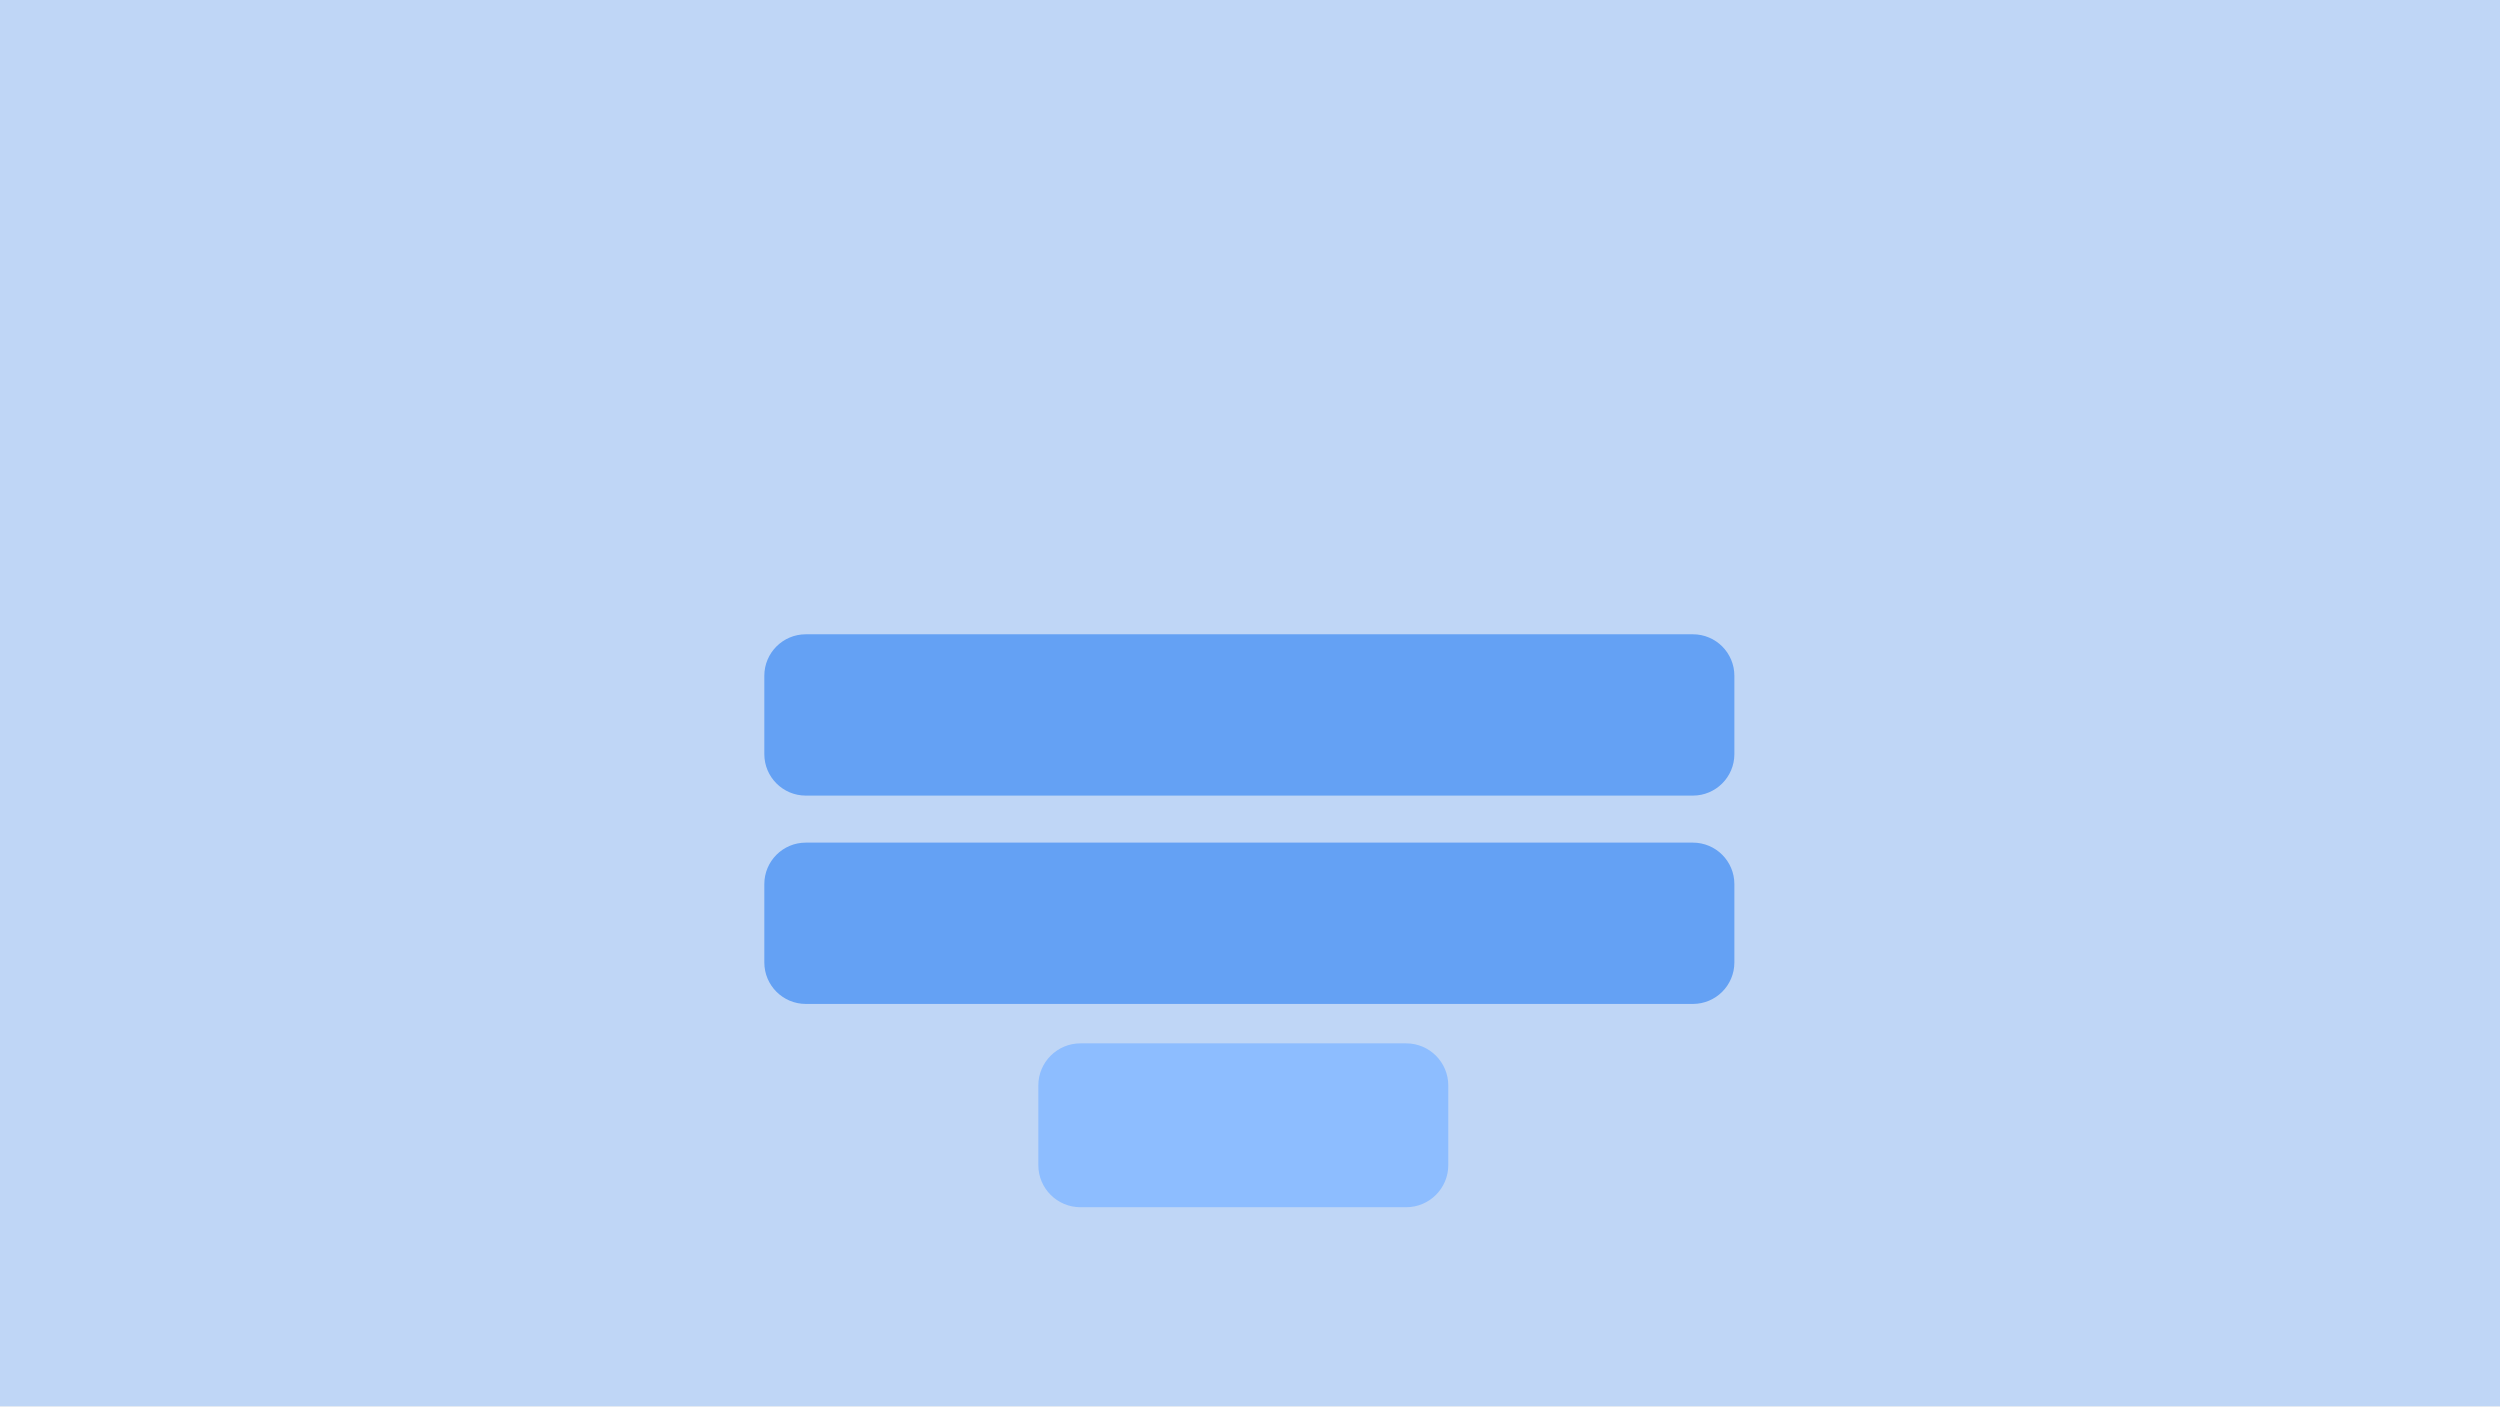
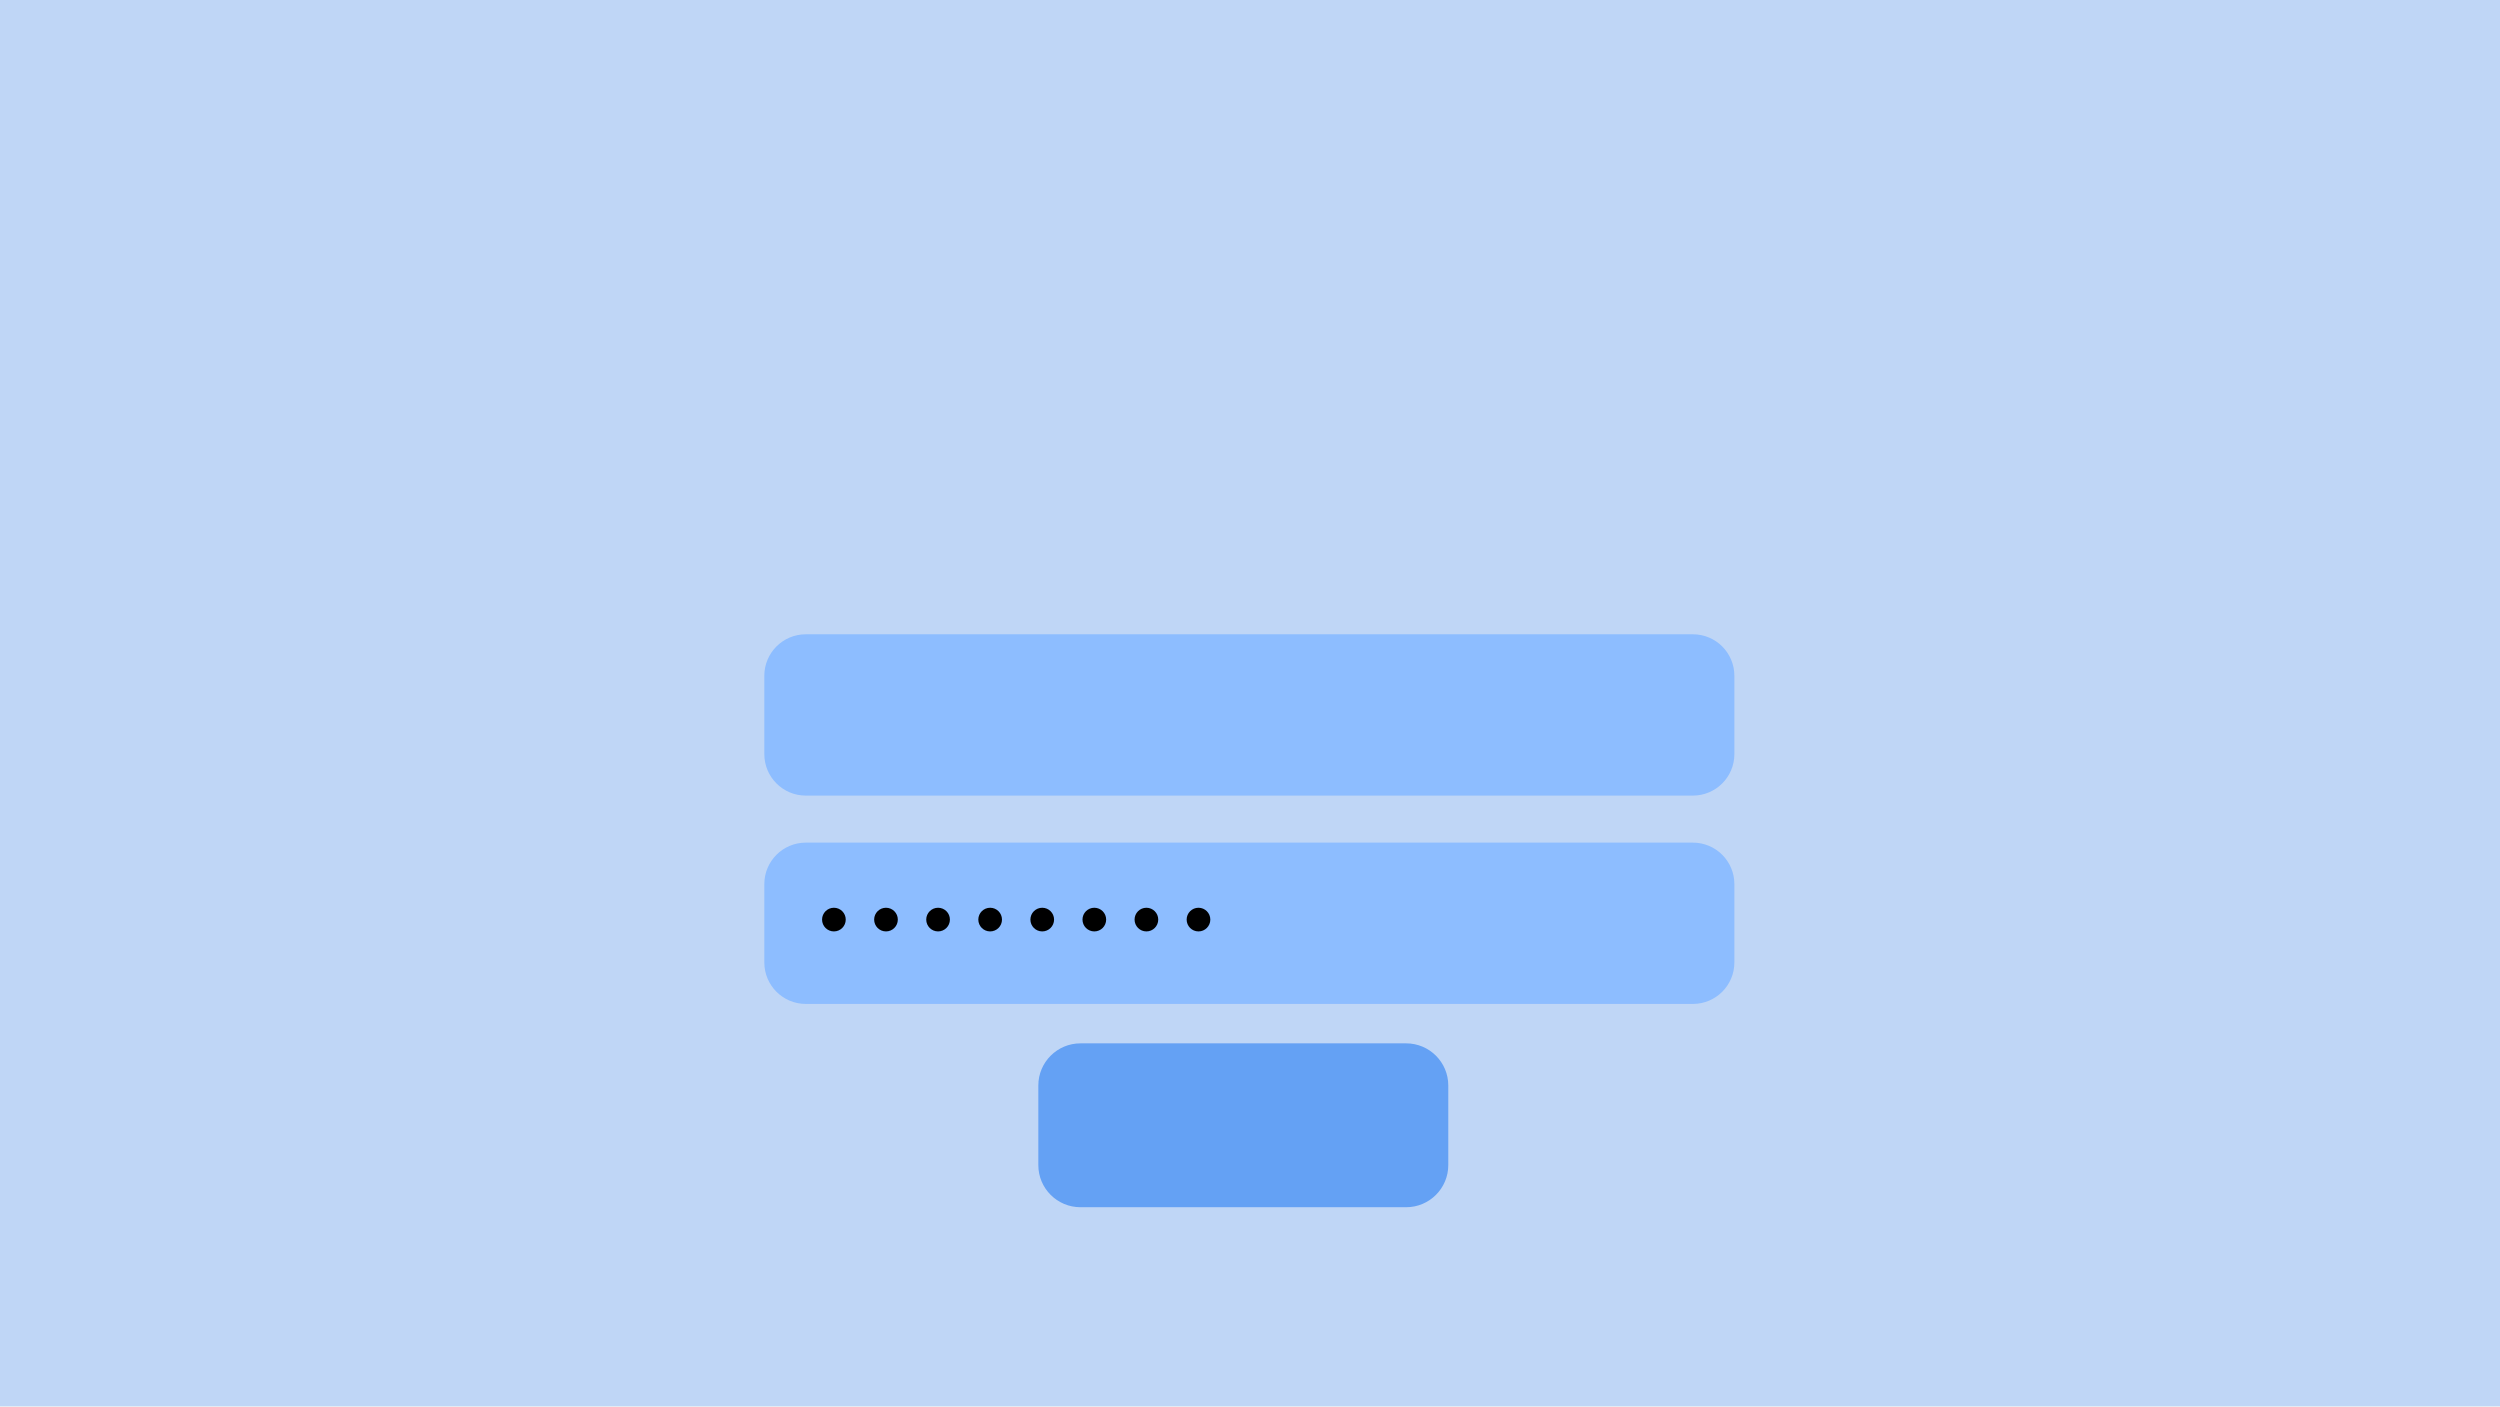
<svg xmlns="http://www.w3.org/2000/svg" width="1920" height="1080" viewBox="0 0 508 285.75" version="1.1" id="svg8">
  <defs id="defs2" />
  <g id="layer1" transform="translate(0,-11.24998)">
    <rect id="rect18" width="508" height="285.75" x="0" y="11.25" style="fill:#bfd6f6;fill-opacity:1;stroke-width:0.288" />
    <flowRoot transform="matrix(0.4849673,0,0,0.4849673,-231.3398,-36.861)" style="font-style:normal;font-weight:normal;font-size:40px;line-height:1.25;font-family:sans-serif;letter-spacing:0px;word-spacing:0px;fill:#000000;fill-opacity:1;stroke:none" id="flowRoot4664" xml:space="preserve">
      <flowRegion id="flowRegion4660">
        <rect y="424.286" x="1012.857" height="96.278" width="401.234" id="rect4658" />
      </flowRegion>
      <flowPara id="flowPara4662" />
    </flowRoot>
    <rect style="fill:#bfd6f6;fill-opacity:1;stroke-width:0.288" y="355.208" x="0" height="285.75" width="508" id="rect4703" />
    <rect ry="14.065" y="436.547" x="104.028" height="123.073" width="123.073" id="rect4705" style="fill:#64a1f4;fill-opacity:1;stroke-width:0.344" />
    <rect ry="14.065" y="436.547" x="248.199" height="54.702" width="164.106" id="rect4707" style="fill:#64a1f4;fill-opacity:1;stroke-width:0.352" />
    <g style="fill:#000000;fill-opacity:1" transform="matrix(0.1962338,0,0,0.1962338,115.6821,449.6038)" id="g4757">
      <g style="fill:#000000;fill-opacity:1" id="g4709" />
      <path style="fill:#000000;fill-opacity:1" d="m 296,286 c 5.52,0 10,-4.48 10,-10 0,-5.52 -4.48,-10 -10,-10 -5.52,0 -10,4.48 -10,10 0,5.52 4.48,10 10,10 z m 0,0" id="path4711" />
      <path style="fill:#000000;fill-opacity:1" d="m 76,286 c 5.52,0 10,-4.48 10,-10 0,-5.52 -4.48,-10 -10,-10 -5.52,0 -10,4.48 -10,10 0,5.52 4.48,10 10,10 z m 0,0" id="path4713" />
      <path style="fill:#000000;fill-opacity:1" d="m 10,126 c 5.523,0 10,-4.477 10,-10 V 20 h 96 c 5.523,0 10,-4.477 10,-10 C 126,4.477 121.523,0 116,0 H 10 C 4.477,0 0,4.477 0,10 v 106 c 0,5.523 4.477,10 10,10 z m 0,0" id="path4715" />
      <path style="fill:#000000;fill-opacity:1" d="m 126,502 c 0,-5.523 -4.477,-10 -10,-10 H 20 v -96 c 0,-5.523 -4.477,-10 -10,-10 -5.523,0 -10,4.477 -10,10 v 106 c 0,5.523 4.477,10 10,10 h 106 c 5.523,0 10,-4.477 10,-10 z m 0,0" id="path4717" />
      <path style="fill:#000000;fill-opacity:1" d="m 502,386 c -5.523,0 -10,4.477 -10,10 v 96 h -96 c -5.523,0 -10,4.477 -10,10 0,5.523 4.477,10 10,10 h 106 c 5.523,0 10,-4.477 10,-10 V 396 c 0,-5.523 -4.477,-10 -10,-10 z m 0,0" id="path4719" />
      <path style="fill:#000000;fill-opacity:1" d="M 502,0 H 396 c -5.523,0 -10,4.477 -10,10 0,5.523 4.477,10 10,10 h 96 v 96 c 0,5.523 4.477,10 10,10 5.523,0 10,-4.477 10,-10 V 10 C 512,4.477 507.523,0 502,0 Z m 0,0" id="path4721" />
      <path style="fill:#000000;fill-opacity:1" d="m 66,436 c 0,5.523 4.477,10 10,10 h 100 c 5.523,0 10,-4.477 10,-10 V 336 c 0,-5.523 -4.477,-10 -10,-10 H 76 c -5.523,0 -10,4.477 -10,10 z m 20,-90 h 80 v 80 H 86 Z m 0,0" id="path4723" />
      <path style="fill:#000000;fill-opacity:1" d="M 176,66 H 76 c -5.523,0 -10,4.477 -10,10 v 100 c 0,5.523 4.477,10 10,10 h 100 c 5.523,0 10,-4.477 10,-10 V 76 c 0,-5.523 -4.477,-10 -10,-10 z M 166,166 H 86 V 86 h 80 z m 0,0" id="path4725" />
      <path style="fill:#000000;fill-opacity:1" d="m 446,76 c 0,-5.523 -4.477,-10 -10,-10 H 336 c -5.523,0 -10,4.477 -10,10 v 100 c 0,5.523 4.477,10 10,10 h 100 c 5.523,0 10,-4.477 10,-10 z m -20,90 H 346 V 86 h 80 z m 0,0" id="path4727" />
      <path style="fill:#000000;fill-opacity:1" d="M 446,436 V 336 c 0,-5.523 -4.477,-10 -10,-10 H 336 c -5.523,0 -10,4.477 -10,10 v 100 c 0,5.523 4.477,10 10,10 h 100 c 5.523,0 10,-4.477 10,-10 z m -20,-10 h -80 v -80 h 80 z m 0,0" id="path4729" />
      <path style="fill:#000000;fill-opacity:1" d="m 136,366 h -20 c -5.523,0 -10,4.477 -10,10 v 20 c 0,5.523 4.477,10 10,10 h 20 c 5.523,0 10,-4.477 10,-10 v -20 c 0,-5.523 -4.477,-10 -10,-10 z m 0,0" id="path4731" />
      <path style="fill:#000000;fill-opacity:1" d="m 116,146 h 20 c 5.523,0 10,-4.477 10,-10 v -20 c 0,-5.523 -4.477,-10 -10,-10 h -20 c -5.523,0 -10,4.477 -10,10 v 20 c 0,5.523 4.477,10 10,10 z m 0,0" id="path4733" />
      <path style="fill:#000000;fill-opacity:1" d="m 376,146 h 20 c 5.523,0 10,-4.477 10,-10 v -20 c 0,-5.523 -4.477,-10 -10,-10 h -20 c -5.523,0 -10,4.477 -10,10 v 20 c 0,5.523 4.477,10 10,10 z m 0,0" id="path4735" />
      <path style="fill:#000000;fill-opacity:1" d="m 376,406 h 20 c 5.523,0 10,-4.477 10,-10 v -20 c 0,-5.523 -4.477,-10 -10,-10 h -20 c -5.523,0 -10,4.477 -10,10 v 20 c 0,5.523 4.477,10 10,10 z m 0,0" id="path4737" />
      <path style="fill:#000000;fill-opacity:1" d="m 106,276 c 0,5.523 4.477,10 10,10 h 130 v 50 c 0,5.523 4.477,10 10,10 5.523,0 10,-4.477 10,-10 v -60 c 0,-5.523 -4.477,-10 -10,-10 H 116 c -5.523,0 -10,4.477 -10,10 z m 0,0" id="path4739" />
      <path style="fill:#000000;fill-opacity:1" d="m 176,246 c 5.523,0 10,-4.477 10,-10 0,-5.523 -4.477,-10 -10,-10 H 76 c -5.523,0 -10,4.477 -10,10 0,5.523 4.477,10 10,10 z m 0,0" id="path4741" />
      <path style="fill:#000000;fill-opacity:1" d="m 216,246 h 40 c 5.523,0 10,-4.477 10,-10 0,-5.523 -4.477,-10 -10,-10 h -40 c -5.523,0 -10,4.477 -10,10 0,5.523 4.477,10 10,10 z m 0,0" id="path4743" />
      <path style="fill:#000000;fill-opacity:1" d="m 216,66 c -5.523,0 -10,4.477 -10,10 v 100 c 0,5.523 4.477,10 10,10 h 70 v 50 c 0,5.523 4.477,10 10,10 h 40 c 5.523,0 10,-4.477 10,-10 0,-5.523 -4.477,-10 -10,-10 h -30 v -50 c 0,-5.523 -4.477,-10 -10,-10 H 226 V 76 c 0,-5.523 -4.477,-10 -10,-10 z m 0,0" id="path4745" />
      <path style="fill:#000000;fill-opacity:1" d="m 436,226 h -60 c -5.523,0 -10,4.477 -10,10 0,5.523 4.477,10 10,10 h 60 c 5.523,0 10,-4.477 10,-10 0,-5.523 -4.477,-10 -10,-10 z m 0,0" id="path4747" />
      <path style="fill:#000000;fill-opacity:1" d="M 436,266 H 336 c -5.523,0 -10,4.477 -10,10 0,5.523 4.477,10 10,10 h 100 c 5.523,0 10,-4.477 10,-10 0,-5.523 -4.477,-10 -10,-10 z m 0,0" id="path4749" />
      <path style="fill:#000000;fill-opacity:1" d="m 256,366 h -40 c -5.523,0 -10,4.477 -10,10 v 60 c 0,5.523 4.477,10 10,10 5.523,0 10,-4.477 10,-10 v -50 h 30 c 5.523,0 10,-4.477 10,-10 0,-5.523 -4.477,-10 -10,-10 z m 0,0" id="path4751" />
      <path style="fill:#000000;fill-opacity:1" d="m 286,426 h -30 c -5.523,0 -10,4.477 -10,10 0,5.523 4.477,10 10,10 h 40 c 5.523,0 10,-4.477 10,-10 V 316 c 0,-5.523 -4.477,-10 -10,-10 -5.523,0 -10,4.477 -10,10 z m 0,0" id="path4753" />
      <path style="fill:#000000;fill-opacity:1" d="m 296,146 c 5.523,0 10,-4.477 10,-10 V 76 c 0,-5.523 -4.477,-10 -10,-10 -5.523,0 -10,4.477 -10,10 v 50 h -30 c -5.523,0 -10,4.477 -10,10 0,5.523 4.477,10 10,10 z m 0,0" id="path4755" />
    </g>
    <flowRoot transform="matrix(0.3516369,0,0,0.3516369,-84.94213,327.188)" style="font-style:normal;font-weight:normal;font-size:40px;line-height:1.25;font-family:sans-serif;letter-spacing:0px;word-spacing:0px;fill:#000000;fill-opacity:1;stroke:none" id="flowRoot4765" xml:space="preserve">
      <flowRegion style="fill:#000000;fill-opacity:1" id="flowRegion4761">
        <rect style="fill:#000000;fill-opacity:1" y="365" x="947.401" height="155.564" width="466.691" id="rect4759" />
      </flowRegion>
      <flowPara style="font-style:normal;font-variant:normal;font-weight:normal;font-stretch:normal;font-size:48.156px;line-height:50px;font-family:sans-serif;-inkscape-font-specification:sans-serif;text-align:center;text-anchor:middle;fill:#000000;fill-opacity:1" id="flowPara4763">Input code</flowPara>
    </flowRoot>
    <rect style="fill:#8dbdff;fill-opacity:1;stroke-width:0.352" id="rect4767" width="164.106" height="54.702" x="248.199" y="504.918" ry="14.065" />
    <flowRoot xml:space="preserve" id="flowRoot4775" style="font-style:normal;font-weight:normal;font-size:48px;line-height:1.25;font-family:sans-serif;letter-spacing:0px;word-spacing:0px;fill:#b4ffaa;fill-opacity:1;stroke:none" transform="matrix(0.3516369,0,0,0.3516369,-84.94215,395.559)">
      <flowRegion style="font-size:48px;fill:#b4ffaa;fill-opacity:1" id="flowRegion4771">
        <rect style="font-size:48px;fill:#b4ffaa;fill-opacity:1" id="rect4769" width="466.691" height="155.564" x="947.401" y="365" />
      </flowRegion>
      <flowPara id="flowPara4773" style="font-style:normal;font-variant:normal;font-weight:normal;font-stretch:normal;font-size:48.156px;line-height:50px;font-family:sans-serif;-inkscape-font-specification:sans-serif;text-align:center;text-anchor:middle;fill:#000000;fill-opacity:1">Change language</flowPara>
    </flowRoot>
    <flowRoot xml:space="preserve" id="flowRoot4815" style="font-style:normal;font-weight:normal;font-size:40px;line-height:1.25;font-family:sans-serif;letter-spacing:0px;word-spacing:0px;fill:#000000;fill-opacity:1;stroke:none" transform="matrix(0.7009992,0,0,0.7009992,-574.763,-188.8575)">
      <flowRegion id="flowRegion4811" style="fill:#000000;fill-opacity:1">
        <rect id="rect4809" width="466.691" height="155.564" x="947.401" y="365" style="fill:#000000;fill-opacity:1" />
      </flowRegion>
      <flowPara id="flowPara4813" style="font-style:normal;font-variant:normal;font-weight:normal;font-stretch:normal;font-size:48.156px;line-height:50px;font-family:sans-serif;-inkscape-font-specification:sans-serif;text-align:center;text-anchor:middle;fill:#000000;fill-opacity:1">Smart kiosk</flowPara>
      <flowPara style="font-style:normal;font-variant:normal;font-weight:normal;font-stretch:normal;font-size:48.156px;line-height:50px;font-family:sans-serif;-inkscape-font-specification:sans-serif;text-align:center;text-anchor:middle;fill:#000000;fill-opacity:1" id="flowPara4819" />
    </flowRoot>
-     <rect ry="8.429" y="140.137" x="155.31" height="32.779" width="197.115" id="rect4817" style="fill:#64a1f4;fill-opacity:1;stroke-width:0.298" />
-     <rect style="fill:#64a1f4;fill-opacity:1;stroke-width:0.298" id="rect4821" width="197.115" height="32.779" x="155.31" y="182.471" ry="8.429" />
-     <rect style="fill:#8dbdff;fill-opacity:1;stroke-width:0.195" id="rect4767-6" width="83.303" height="33.298" x="210.988" y="223.26" ry="8.562" />
+     <rect ry="8.429" y="140.137" x="155.31" height="32.779" width="197.115" id="rect4817" style="fill:#8dbdff;fill-opacity:1;stroke-width:0.298" />
+     <rect style="fill:#8dbdff;fill-opacity:1;stroke-width:0.298" id="rect4821" width="197.115" height="32.779" x="155.31" y="182.471" ry="8.429" />
+     <rect style="fill:#64a1f4;fill-opacity:1;stroke-width:0.195" id="rect4767-6" width="83.303" height="33.298" x="210.988" y="223.26" ry="8.562" />
+     <rect id="rect4823" width="508" height="285.75" x="-566.208" y="355.208" style="fill:#181818;fill-opacity:1;stroke-width:0.288" />
+     <rect ry="9.936" y="375.063" x="-165.699" height="38.643" width="80.096" id="rect4825" style="fill:#64a1f4;fill-opacity:1;stroke-width:0.206" />
+     <flowRoot transform="matrix(0.3516369,0,0,0.3516369,-540.9255,258.7268)" style="font-style:normal;font-weight:normal;font-size:40px;line-height:1.25;font-family:sans-serif;letter-spacing:0px;word-spacing:0px;fill:#000000;fill-opacity:1;stroke:none" id="flowRoot4765-0" xml:space="preserve">
+       <flowRegion style="fill:#000000;fill-opacity:1" id="flowRegion4761-6">
+         <rect style="fill:#000000;fill-opacity:1" y="365" x="947.401" height="155.564" width="466.691" id="rect4759-4" />
+       </flowRegion>
+       <flowPara style="font-style:normal;font-variant:normal;font-weight:normal;font-stretch:normal;font-size:48.156px;line-height:50px;font-family:sans-serif;-inkscape-font-specification:sans-serif;text-align:center;text-anchor:middle;fill:#000000;fill-opacity:1" id="flowPara4851">Back</flowPara>
+     </flowRoot>
+     <flowRoot transform="matrix(0.7363595,0,0,0.7363595,-1297.902,105.9697)" style="font-style:normal;font-weight:normal;font-size:40px;line-height:1.25;font-family:sans-serif;letter-spacing:0px;word-spacing:0px;fill:#ff0707;fill-opacity:1;stroke:none" id="flowRoot4765-9" xml:space="preserve">
+       <flowRegion style="fill:#ff0707;fill-opacity:1" id="flowRegion4761-4">
+         <rect style="fill:#ff0707;fill-opacity:1" y="365" x="947.401" height="155.564" width="466.691" id="rect4759-5" />
+       </flowRegion>
+       <flowPara style="font-style:normal;font-variant:normal;font-weight:normal;font-stretch:normal;font-size:48.156px;line-height:50px;font-family:sans-serif;-inkscape-font-specification:sans-serif;text-align:center;text-anchor:middle;fill:#ff0707;fill-opacity:1" id="flowPara4763-4">CameraView</flowPara>
+     </flowRoot>
+     <path id="path4867" d="m -372.797,474.393 c 1.329,0 2.405,-1.077 2.405,-2.405 v -23.091 h 23.091 c 1.329,0 2.405,-1.077 2.405,-2.405 0,-1.329 -1.077,-2.405 -2.405,-2.405 h -25.496 c -1.329,0 -2.405,1.077 -2.405,2.405 v 25.496 c 0,1.329 1.077,2.405 2.405,2.405 z m 0,0" style="fill:#ffffff;fill-opacity:1;stroke-width:0.241" />
+     <path id="path4869" d="m -344.896,564.831 c 0,-1.329 -1.077,-2.405 -2.405,-2.405 h -23.091 v -23.091 c 0,-1.329 -1.077,-2.405 -2.405,-2.405 -1.329,0 -2.405,1.077 -2.405,2.405 v 25.496 c 0,1.329 1.077,2.405 2.405,2.405 h 25.496 c 1.329,0 2.405,-1.077 2.405,-2.405 z m 0,0" style="fill:#ffffff;fill-opacity:1;stroke-width:0.241" />
+     <path id="path4871" d="m -254.458,536.93 c -1.329,0 -2.405,1.077 -2.405,2.405 v 23.091 h -23.091 c -1.329,0 -2.405,1.077 -2.405,2.405 0,1.329 1.077,2.405 2.405,2.405 h 25.496 c 1.329,0 2.405,-1.077 2.405,-2.405 v -25.496 c 0,-1.329 -1.077,-2.405 -2.405,-2.405 z m 0,0" style="fill:#ffffff;fill-opacity:1;stroke-width:0.241" />
+     <path id="path4873" d="m -254.458,444.086 h -25.496 c -1.329,0 -2.405,1.077 -2.405,2.405 0,1.329 1.077,2.405 2.405,2.405 h 23.091 v 23.091 c 0,1.329 1.077,2.405 2.405,2.405 1.329,0 2.405,-1.077 2.405,-2.405 v -25.496 c 0,-1.329 -1.077,-2.405 -2.405,-2.405 z m 0,0" style="fill:#ffffff;fill-opacity:1;stroke-width:0.241" />
+     <rect id="rect4879" width="508" height="285.75" x="566.208" y="355.208" style="fill:#bfd6f6;fill-opacity:1;stroke-width:0.288" />
+     <rect ry="9.452" y="480.182" x="684.609" height="36.758" width="221.043" id="rect4817-6" style="fill:#8dbdff;fill-opacity:1;stroke-width:0.335" />
+     <rect style="fill:#64a1f4;fill-opacity:1;stroke-width:0.167" id="rect4898" width="54.89" height="36.758" x="916.037" y="480.182" ry="9.452" />
+     <flowRoot transform="matrix(0.7009992,0,0,0.7009992,-4.018978,159.4854)" style="font-style:normal;font-weight:normal;font-size:40px;line-height:1.25;font-family:sans-serif;letter-spacing:0px;word-spacing:0px;fill:#000000;fill-opacity:1;stroke:none" id="flowRoot4932" xml:space="preserve">
+       <flowRegion style="fill:#000000;fill-opacity:1" id="flowRegion4926">
+         <rect style="fill:#000000;fill-opacity:1" y="365" x="947.401" height="155.564" width="466.691" id="rect4924" />
+       </flowRegion>
+       <flowPara style="font-style:normal;font-variant:normal;font-weight:normal;font-stretch:normal;font-size:48.156px;line-height:50px;font-family:sans-serif;-inkscape-font-specification:sans-serif;text-align:center;text-anchor:middle;fill:#000000;fill-opacity:1" id="flowPara4928">Input code</flowPara>
+       <flowPara id="flowPara4930" style="font-style:normal;font-variant:normal;font-weight:normal;font-stretch:normal;font-size:48.156px;line-height:50px;font-family:sans-serif;-inkscape-font-specification:sans-serif;text-align:center;text-anchor:middle;fill:#000000;fill-opacity:1" />
+     </flowRoot>
+     <flowRoot xml:space="preserve" id="flowRoot4942" style="font-style:normal;font-weight:normal;font-size:40px;line-height:1.25;font-family:sans-serif;letter-spacing:0px;word-spacing:0px;fill:#000000;fill-opacity:1;stroke:none" transform="matrix(0.5972237,0,0,0.5972237,61.70185,268.531)">
+       <flowRegion id="flowRegion4936" style="fill:#000000;fill-opacity:1">
+         <rect id="rect4934" width="466.691" height="155.564" x="947.401" y="365" style="fill:#000000;fill-opacity:1" />
+       </flowRegion>
+       <flowPara id="flowPara4938" style="font-style:normal;font-variant:normal;font-weight:normal;font-stretch:normal;font-size:48.156px;line-height:50px;font-family:sans-serif;-inkscape-font-specification:sans-serif;text-align:center;text-anchor:middle;fill:#000000;fill-opacity:1">24910487</flowPara>
+       <flowPara style="font-style:normal;font-variant:normal;font-weight:normal;font-stretch:normal;font-size:48.156px;line-height:50px;font-family:sans-serif;-inkscape-font-specification:sans-serif;text-align:center;text-anchor:middle;fill:#000000;fill-opacity:1" id="flowPara4940" />
+     </flowRoot>
+     <g id="g5022" transform="matrix(-0.9355411,0,0,-0.9355411,959.9556,513.1928)">
+       <path id="path4967" d="m 12.773,4.723 c 0.444,-0.444 1.143,-0.444 1.587,0 0.429,0.429 0.429,1.143 0,1.571 L 6.313,14.341 H 32.867 c 0.619,0 1.127,0.492 1.127,1.111 0,0.619 -0.508,1.127 -1.127,1.127 H 6.313 l 8.047,8.032 c 0.429,0.444 0.429,1.159 0,1.587 -0.444,0.444 -1.143,0.444 -1.587,0 l -9.952,-9.952 c -0.429,-0.429 -0.429,-1.143 0,-1.571 z" style="fill:#1e201d" />
+       <g id="g4969">
+ </g>
+       <g id="g4971">
+ </g>
+       <g id="g4973">
+ </g>
+       <g id="g4975">
+ </g>
+       <g id="g4977">
+ </g>
+       <g id="g4979">
+ </g>
+       <g id="g4981">
+ </g>
+       <g id="g4983">
+ </g>
+       <g id="g4985">
+ </g>
+       <g id="g4987">
+ </g>
+       <g id="g4989">
+ </g>
+       <g id="g4991">
+ </g>
+       <g id="g4993">
+ </g>
+       <g id="g4995">
+ </g>
+       <g id="g4997">
+ </g>
+     </g>
+     <flowRoot transform="matrix(0.3516369,0,0,0.3516369,-190.7539,20.73685)" style="font-style:normal;font-weight:normal;font-size:40px;line-height:1.25;font-family:sans-serif;letter-spacing:0px;word-spacing:0px;fill:#000000;fill-opacity:1;stroke:none" id="flowRoot4765-1" xml:space="preserve">
+       <flowRegion style="fill:#000000;fill-opacity:1" id="flowRegion4761-3">
+         <rect style="fill:#000000;fill-opacity:1" y="365" x="947.401" height="155.564" width="466.691" id="rect4759-0" />
+       </flowRegion>
+       <flowPara style="font-style:normal;font-variant:normal;font-weight:normal;font-stretch:normal;font-size:48.156px;line-height:50px;font-family:sans-serif;-inkscape-font-specification:sans-serif;text-align:center;text-anchor:middle;fill:#000000;fill-opacity:1" id="flowPara4763-9">ShomazzLogin</flowPara>
+       <flowPara style="font-style:normal;font-variant:normal;font-weight:normal;font-stretch:normal;font-size:48.156px;line-height:50px;font-family:sans-serif;-inkscape-font-specification:sans-serif;text-align:center;text-anchor:middle;fill:#000000;fill-opacity:1" id="flowPara5048" />
+     </flowRoot>
+     <circle style="fill:#000000;fill-opacity:1;stroke:none;stroke-width:0.265;stroke-opacity:1" id="path5050" cx="169.449" cy="198.11" r="2.405" />
+     <circle r="2.405" cy="198.11" cx="180.032" id="circle5052" style="fill:#000000;fill-opacity:1;stroke:none;stroke-width:0.265;stroke-opacity:1" />
+     <circle style="fill:#000000;fill-opacity:1;stroke:none;stroke-width:0.265;stroke-opacity:1" id="circle5054" cx="190.616" cy="198.11" r="2.405" />
+     <circle r="2.405" cy="198.11" cx="201.199" id="circle5056" style="fill:#000000;fill-opacity:1;stroke:none;stroke-width:0.265;stroke-opacity:1" />
+     <circle style="fill:#000000;fill-opacity:1;stroke:none;stroke-width:0.265;stroke-opacity:1" id="circle5058" cx="211.782" cy="198.11" r="2.405" />
+     <circle r="2.405" cy="198.11" cx="222.366" id="circle5060" style="fill:#000000;fill-opacity:1;stroke:none;stroke-width:0.265;stroke-opacity:1" />
+     <circle style="fill:#000000;fill-opacity:1;stroke:none;stroke-width:0.265;stroke-opacity:1" id="circle5062" cx="232.949" cy="198.11" r="2.405" />
+     <circle r="2.405" cy="198.11" cx="243.532" id="circle5064" style="fill:#000000;fill-opacity:1;stroke:none;stroke-width:0.265;stroke-opacity:1" />
+     <flowRoot xml:space="preserve" id="flowRoot5074" style="font-style:normal;font-weight:normal;font-size:40px;line-height:1.25;font-family:sans-serif;letter-spacing:0px;word-spacing:0px;fill:#000000;fill-opacity:1;stroke:none" transform="matrix(0.3516369,0,0,0.3516369,-164.8248,103.2868)">
+       <flowRegion id="flowRegion5068" style="fill:#000000;fill-opacity:1">
+         <rect id="rect5066" width="466.691" height="155.564" x="947.401" y="365" style="fill:#000000;fill-opacity:1" />
+       </flowRegion>
+       <flowPara id="flowPara5070" style="font-style:normal;font-variant:normal;font-weight:normal;font-stretch:normal;font-size:48.156px;line-height:50px;font-family:sans-serif;-inkscape-font-specification:sans-serif;text-align:center;text-anchor:middle;fill:#000000;fill-opacity:1">Login</flowPara>
+       <flowPara id="flowPara5072" style="font-style:normal;font-variant:normal;font-weight:normal;font-stretch:normal;font-size:48.156px;line-height:50px;font-family:sans-serif;-inkscape-font-specification:sans-serif;text-align:center;text-anchor:middle;fill:#000000;fill-opacity:1" />
+     </flowRoot>
  </g>
</svg>
